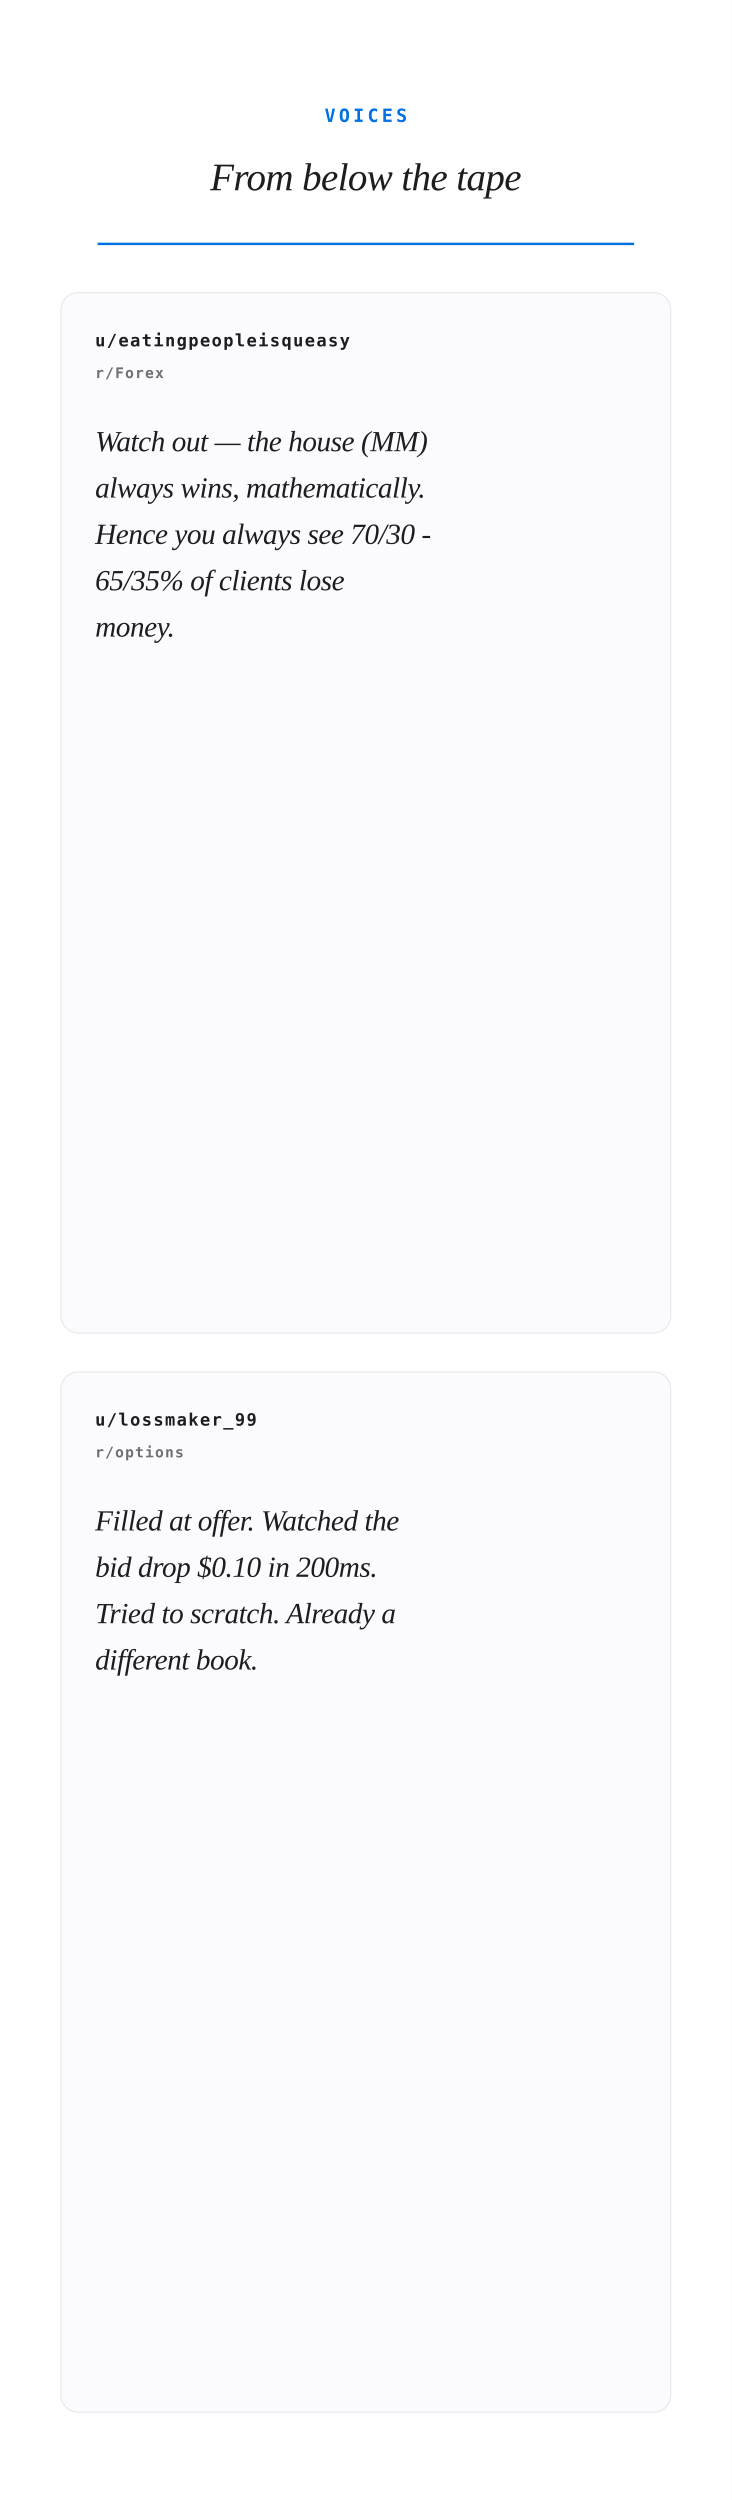
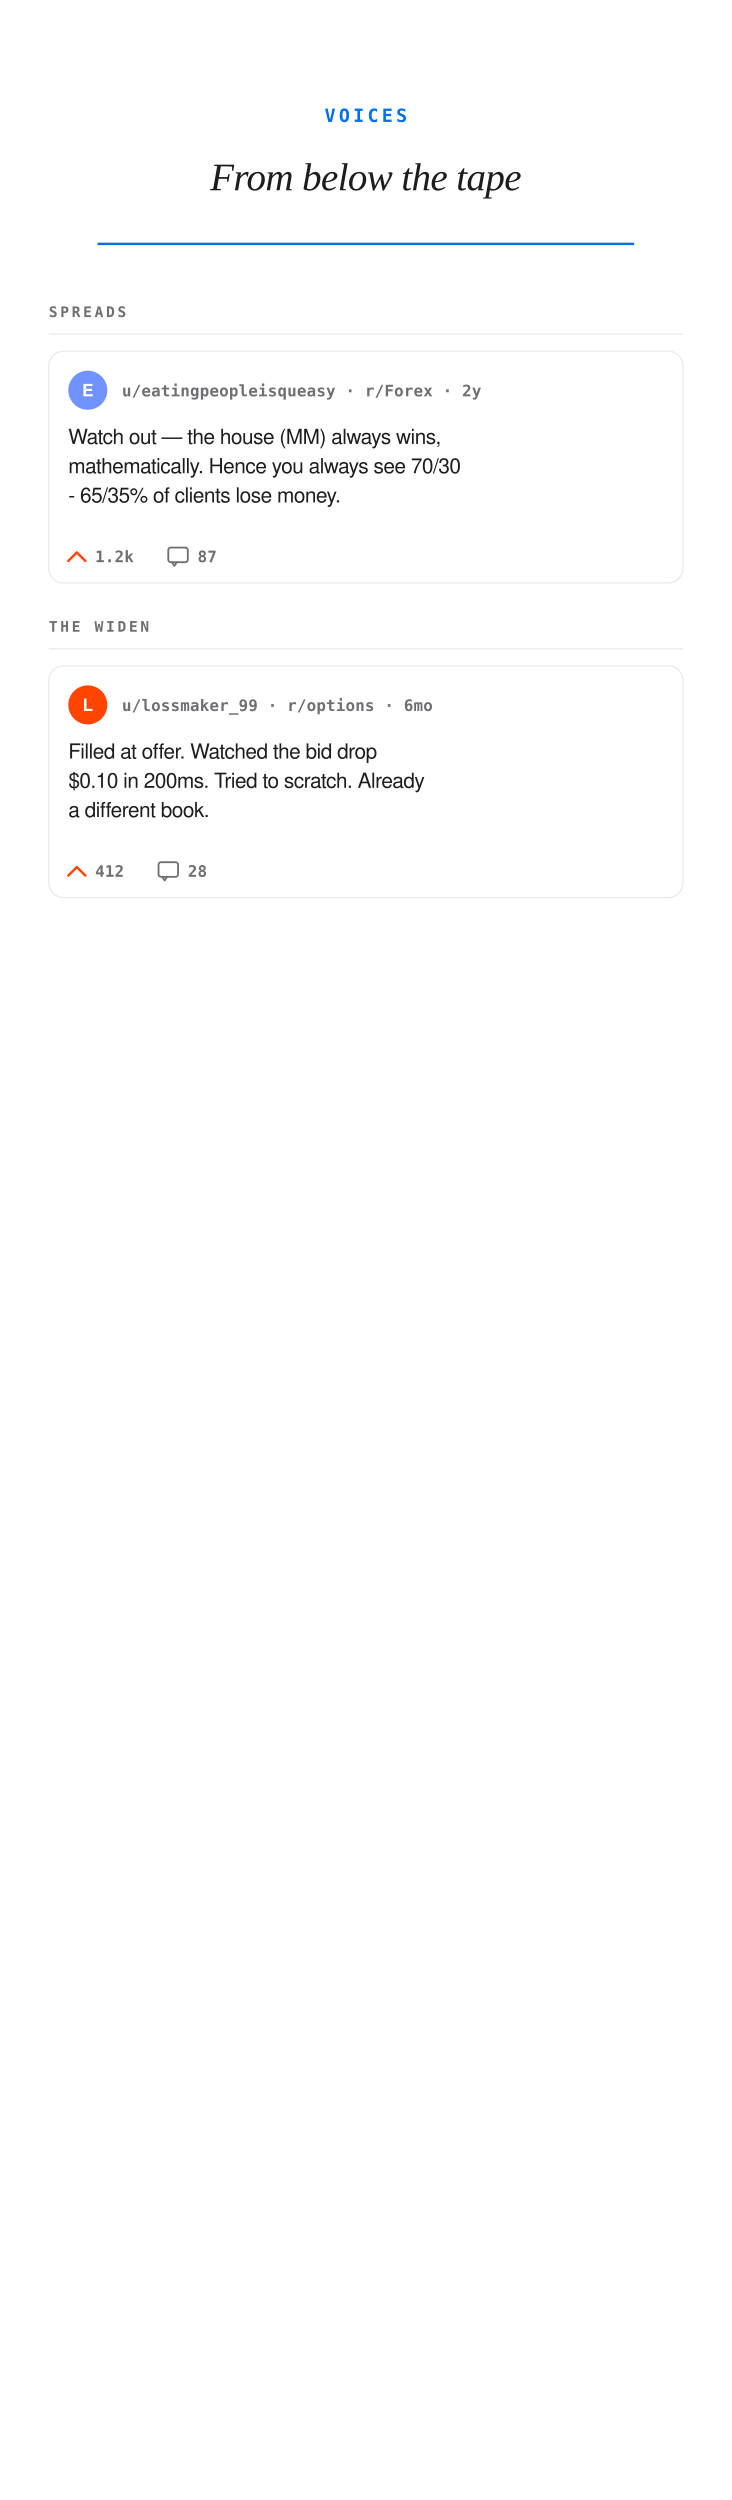
<svg xmlns="http://www.w3.org/2000/svg" viewBox="0 0 600 2050" width="600" height="2050">
  <defs>
    <marker id="arrInk" viewBox="0 0 10 10" refX="9" refY="5" markerWidth="6" markerHeight="6" orient="auto">
      <path d="M 0 0 L 10 5 L 0 10 z" fill="#1D1D1F" />
    </marker>
    <marker id="arrBlue" viewBox="0 0 10 10" refX="9" refY="5" markerWidth="6" markerHeight="6" orient="auto">
      <path d="M 0 0 L 10 5 L 0 10 z" fill="#0071E3" />
    </marker>
    <marker id="arrRed" viewBox="0 0 10 10" refX="9" refY="5" markerWidth="6" markerHeight="6" orient="auto">
      <path d="M 0 0 L 10 5 L 0 10 z" fill="#FF3B30" />
    </marker>
    <marker id="arrGreen" viewBox="0 0 10 10" refX="9" refY="5" markerWidth="6" markerHeight="6" orient="auto">
      <path d="M 0 0 L 10 5 L 0 10 z" fill="#34C759" />
    </marker>
    <marker id="arrInk3" viewBox="0 0 10 10" refX="9" refY="5" markerWidth="6" markerHeight="6" orient="auto">
      <path d="M 0 0 L 10 5 L 0 10 z" fill="#6E6E73" />
    </marker>
  </defs>
  <rect x="0" y="0" width="600" height="2050" rx="0" fill="#FFFFFF" />
  <text x="300" y="100" text-anchor="middle" style="font-family:'SF Mono', 'JetBrains Mono', ui-monospace, Menlo, monospace;font-size:15px;font-weight:700;fill:#0071E3;letter-spacing:2.7px">VOICES</text>
  <text x="300" y="156" text-anchor="middle" style="font-family:'New York', 'Times New Roman', Georgia, serif;font-size:32px;font-weight:500;fill:#1D1D1F;font-style:italic;letter-spacing:-0.512px">From below the tape</text>
  <line x1="80" y1="200" x2="520" y2="200" stroke="#0071E3" stroke-width="2" />
-   <rect x="50" y="240" width="500" height="853" rx="14" fill="#FBFBFD" stroke="#E8E8ED" stroke-width="1" />
-   <text x="78" y="284" text-anchor="start" style="font-family:'SF Mono', 'JetBrains Mono', ui-monospace, Menlo, monospace;font-size:14px;font-weight:700;fill:#1D1D1F;letter-spacing:1.12px">u/eatingpeopleisqueasy</text>
-   <text x="78" y="310" text-anchor="start" style="font-family:'SF Mono', 'JetBrains Mono', ui-monospace, Menlo, monospace;font-size:12px;font-weight:600;fill:#6E6E73;letter-spacing:0.96px">r/Forex</text>
-   <text x="78" y="370" text-anchor="start" style="font-family:'New York', 'Times New Roman', Georgia, serif;font-size:24px;font-weight:500;fill:#1D1D1F;font-style:italic;letter-spacing:-0.384px">Watch out — the house (MM)</text>
-   <text x="78" y="408" text-anchor="start" style="font-family:'New York', 'Times New Roman', Georgia, serif;font-size:24px;font-weight:500;fill:#1D1D1F;font-style:italic;letter-spacing:-0.384px">always wins, mathematically.</text>
-   <text x="78" y="446" text-anchor="start" style="font-family:'New York', 'Times New Roman', Georgia, serif;font-size:24px;font-weight:500;fill:#1D1D1F;font-style:italic;letter-spacing:-0.384px">Hence you always see 70/30 -</text>
-   <text x="78" y="484" text-anchor="start" style="font-family:'New York', 'Times New Roman', Georgia, serif;font-size:24px;font-weight:500;fill:#1D1D1F;font-style:italic;letter-spacing:-0.384px">65/35% of clients lose</text>
-   <text x="78" y="522" text-anchor="start" style="font-family:'New York', 'Times New Roman', Georgia, serif;font-size:24px;font-weight:500;fill:#1D1D1F;font-style:italic;letter-spacing:-0.384px">money.</text>
-   <rect x="50" y="1125" width="500" height="853" rx="14" fill="#FBFBFD" stroke="#E8E8ED" stroke-width="1" />
-   <text x="78" y="1169" text-anchor="start" style="font-family:'SF Mono', 'JetBrains Mono', ui-monospace, Menlo, monospace;font-size:14px;font-weight:700;fill:#1D1D1F;letter-spacing:1.12px">u/lossmaker_99</text>
-   <text x="78" y="1195" text-anchor="start" style="font-family:'SF Mono', 'JetBrains Mono', ui-monospace, Menlo, monospace;font-size:12px;font-weight:600;fill:#6E6E73;letter-spacing:0.96px">r/options</text>
-   <text x="78" y="1255" text-anchor="start" style="font-family:'New York', 'Times New Roman', Georgia, serif;font-size:24px;font-weight:500;fill:#1D1D1F;font-style:italic;letter-spacing:-0.384px">Filled at offer. Watched the</text>
-   <text x="78" y="1293" text-anchor="start" style="font-family:'New York', 'Times New Roman', Georgia, serif;font-size:24px;font-weight:500;fill:#1D1D1F;font-style:italic;letter-spacing:-0.384px">bid drop $0.10 in 200ms.</text>
-   <text x="78" y="1331" text-anchor="start" style="font-family:'New York', 'Times New Roman', Georgia, serif;font-size:24px;font-weight:500;fill:#1D1D1F;font-style:italic;letter-spacing:-0.384px">Tried to scratch. Already a</text>
-   <text x="78" y="1369" text-anchor="start" style="font-family:'New York', 'Times New Roman', Georgia, serif;font-size:24px;font-weight:500;fill:#1D1D1F;font-style:italic;letter-spacing:-0.384px">different book.</text>
+   <text x="40" y="260" text-anchor="start" style="font-family:'SF Mono', 'JetBrains Mono', ui-monospace, Menlo, monospace;font-size:12px;font-weight:700;fill:#6E6E73;letter-spacing:2.16px">SPREADS</text>
+   <line x1="40" y1="274" x2="560" y2="274" stroke="#E8E8ED" stroke-width="1" />
+   <rect x="40" y="288" width="520" height="190" rx="12" fill="#FFFFFF" stroke="#E8E8ED" stroke-width="1" />
+   <circle cx="72" cy="320" r="16" fill="#7193FF" />
+   <text x="72" y="325" text-anchor="middle" style="font-family:'SF Pro Display', 'Helvetica Neue', Helvetica, Arial, sans-serif;font-size:14px;font-weight:700;fill:#FFFFFF">E</text>
+   <text x="100" y="325" text-anchor="start" style="font-family:'SF Mono', 'JetBrains Mono', ui-monospace, Menlo, monospace;font-size:13px;font-weight:600;fill:#6E6E73;letter-spacing:0.143px">u/eatingpeopleisqueasy · r/Forex · 2y</text>
+   <text x="56" y="364" text-anchor="start" style="font-family:'SF Pro Text', 'Helvetica Neue', Helvetica, Arial, sans-serif;font-size:17px;font-weight:400;fill:#1D1D1F;letter-spacing:-0.374px">Watch out — the house (MM) always wins,</text>
+   <text x="56" y="388" text-anchor="start" style="font-family:'SF Pro Text', 'Helvetica Neue', Helvetica, Arial, sans-serif;font-size:17px;font-weight:400;fill:#1D1D1F;letter-spacing:-0.374px">mathematically. Hence you always see 70/30</text>
+   <text x="56" y="412" text-anchor="start" style="font-family:'SF Pro Text', 'Helvetica Neue', Helvetica, Arial, sans-serif;font-size:17px;font-weight:400;fill:#1D1D1F;letter-spacing:-0.374px">- 65/35% of clients lose money.</text>
+   <path d="M 56 460 L 63 453 L 70 460" fill="none" stroke="#FF4500" stroke-width="2" stroke-linecap="round" stroke-linejoin="round" />
+   <text x="78" y="461" text-anchor="start" style="font-family:'SF Mono', 'JetBrains Mono', ui-monospace, Menlo, monospace;font-size:13px;font-weight:700;fill:#6E6E73;letter-spacing:0.143px">1.2k</text>
+   <rect x="138" y="449" width="16" height="12" rx="2" fill="none" stroke="#6E6E73" stroke-width="1.5" />
+   <path d="M 141 461 L 143 464 L 145 461" fill="none" stroke="#6E6E73" stroke-width="1.5" stroke-linecap="round" stroke-linejoin="round" />
+   <text x="162" y="461" text-anchor="start" style="font-family:'SF Mono', 'JetBrains Mono', ui-monospace, Menlo, monospace;font-size:13px;font-weight:700;fill:#6E6E73;letter-spacing:0.143px">87</text>
+   <text x="40" y="518" text-anchor="start" style="font-family:'SF Mono', 'JetBrains Mono', ui-monospace, Menlo, monospace;font-size:12px;font-weight:700;fill:#6E6E73;letter-spacing:2.16px">THE WIDEN</text>
+   <line x1="40" y1="532" x2="560" y2="532" stroke="#E8E8ED" stroke-width="1" />
+   <rect x="40" y="546" width="520" height="190" rx="12" fill="#FFFFFF" stroke="#E8E8ED" stroke-width="1" />
+   <circle cx="72" cy="578" r="16" fill="#FF4500" />
+   <text x="72" y="583" text-anchor="middle" style="font-family:'SF Pro Display', 'Helvetica Neue', Helvetica, Arial, sans-serif;font-size:14px;font-weight:700;fill:#FFFFFF">L</text>
+   <text x="100" y="583" text-anchor="start" style="font-family:'SF Mono', 'JetBrains Mono', ui-monospace, Menlo, monospace;font-size:13px;font-weight:600;fill:#6E6E73;letter-spacing:0.143px">u/lossmaker_99 · r/options · 6mo</text>
+   <text x="56" y="622" text-anchor="start" style="font-family:'SF Pro Text', 'Helvetica Neue', Helvetica, Arial, sans-serif;font-size:17px;font-weight:400;fill:#1D1D1F;letter-spacing:-0.374px">Filled at offer. Watched the bid drop</text>
+   <text x="56" y="646" text-anchor="start" style="font-family:'SF Pro Text', 'Helvetica Neue', Helvetica, Arial, sans-serif;font-size:17px;font-weight:400;fill:#1D1D1F;letter-spacing:-0.374px">$0.10 in 200ms. Tried to scratch. Already</text>
+   <text x="56" y="670" text-anchor="start" style="font-family:'SF Pro Text', 'Helvetica Neue', Helvetica, Arial, sans-serif;font-size:17px;font-weight:400;fill:#1D1D1F;letter-spacing:-0.374px">a different book.</text>
+   <path d="M 56 718 L 63 711 L 70 718" fill="none" stroke="#FF4500" stroke-width="2" stroke-linecap="round" stroke-linejoin="round" />
+   <text x="78" y="719" text-anchor="start" style="font-family:'SF Mono', 'JetBrains Mono', ui-monospace, Menlo, monospace;font-size:13px;font-weight:700;fill:#6E6E73;letter-spacing:0.143px">412</text>
+   <rect x="130" y="707" width="16" height="12" rx="2" fill="none" stroke="#6E6E73" stroke-width="1.5" />
+   <path d="M 133 719 L 135 722 L 137 719" fill="none" stroke="#6E6E73" stroke-width="1.5" stroke-linecap="round" stroke-linejoin="round" />
+   <text x="154" y="719" text-anchor="start" style="font-family:'SF Mono', 'JetBrains Mono', ui-monospace, Menlo, monospace;font-size:13px;font-weight:700;fill:#6E6E73;letter-spacing:0.143px">28</text>
</svg>
